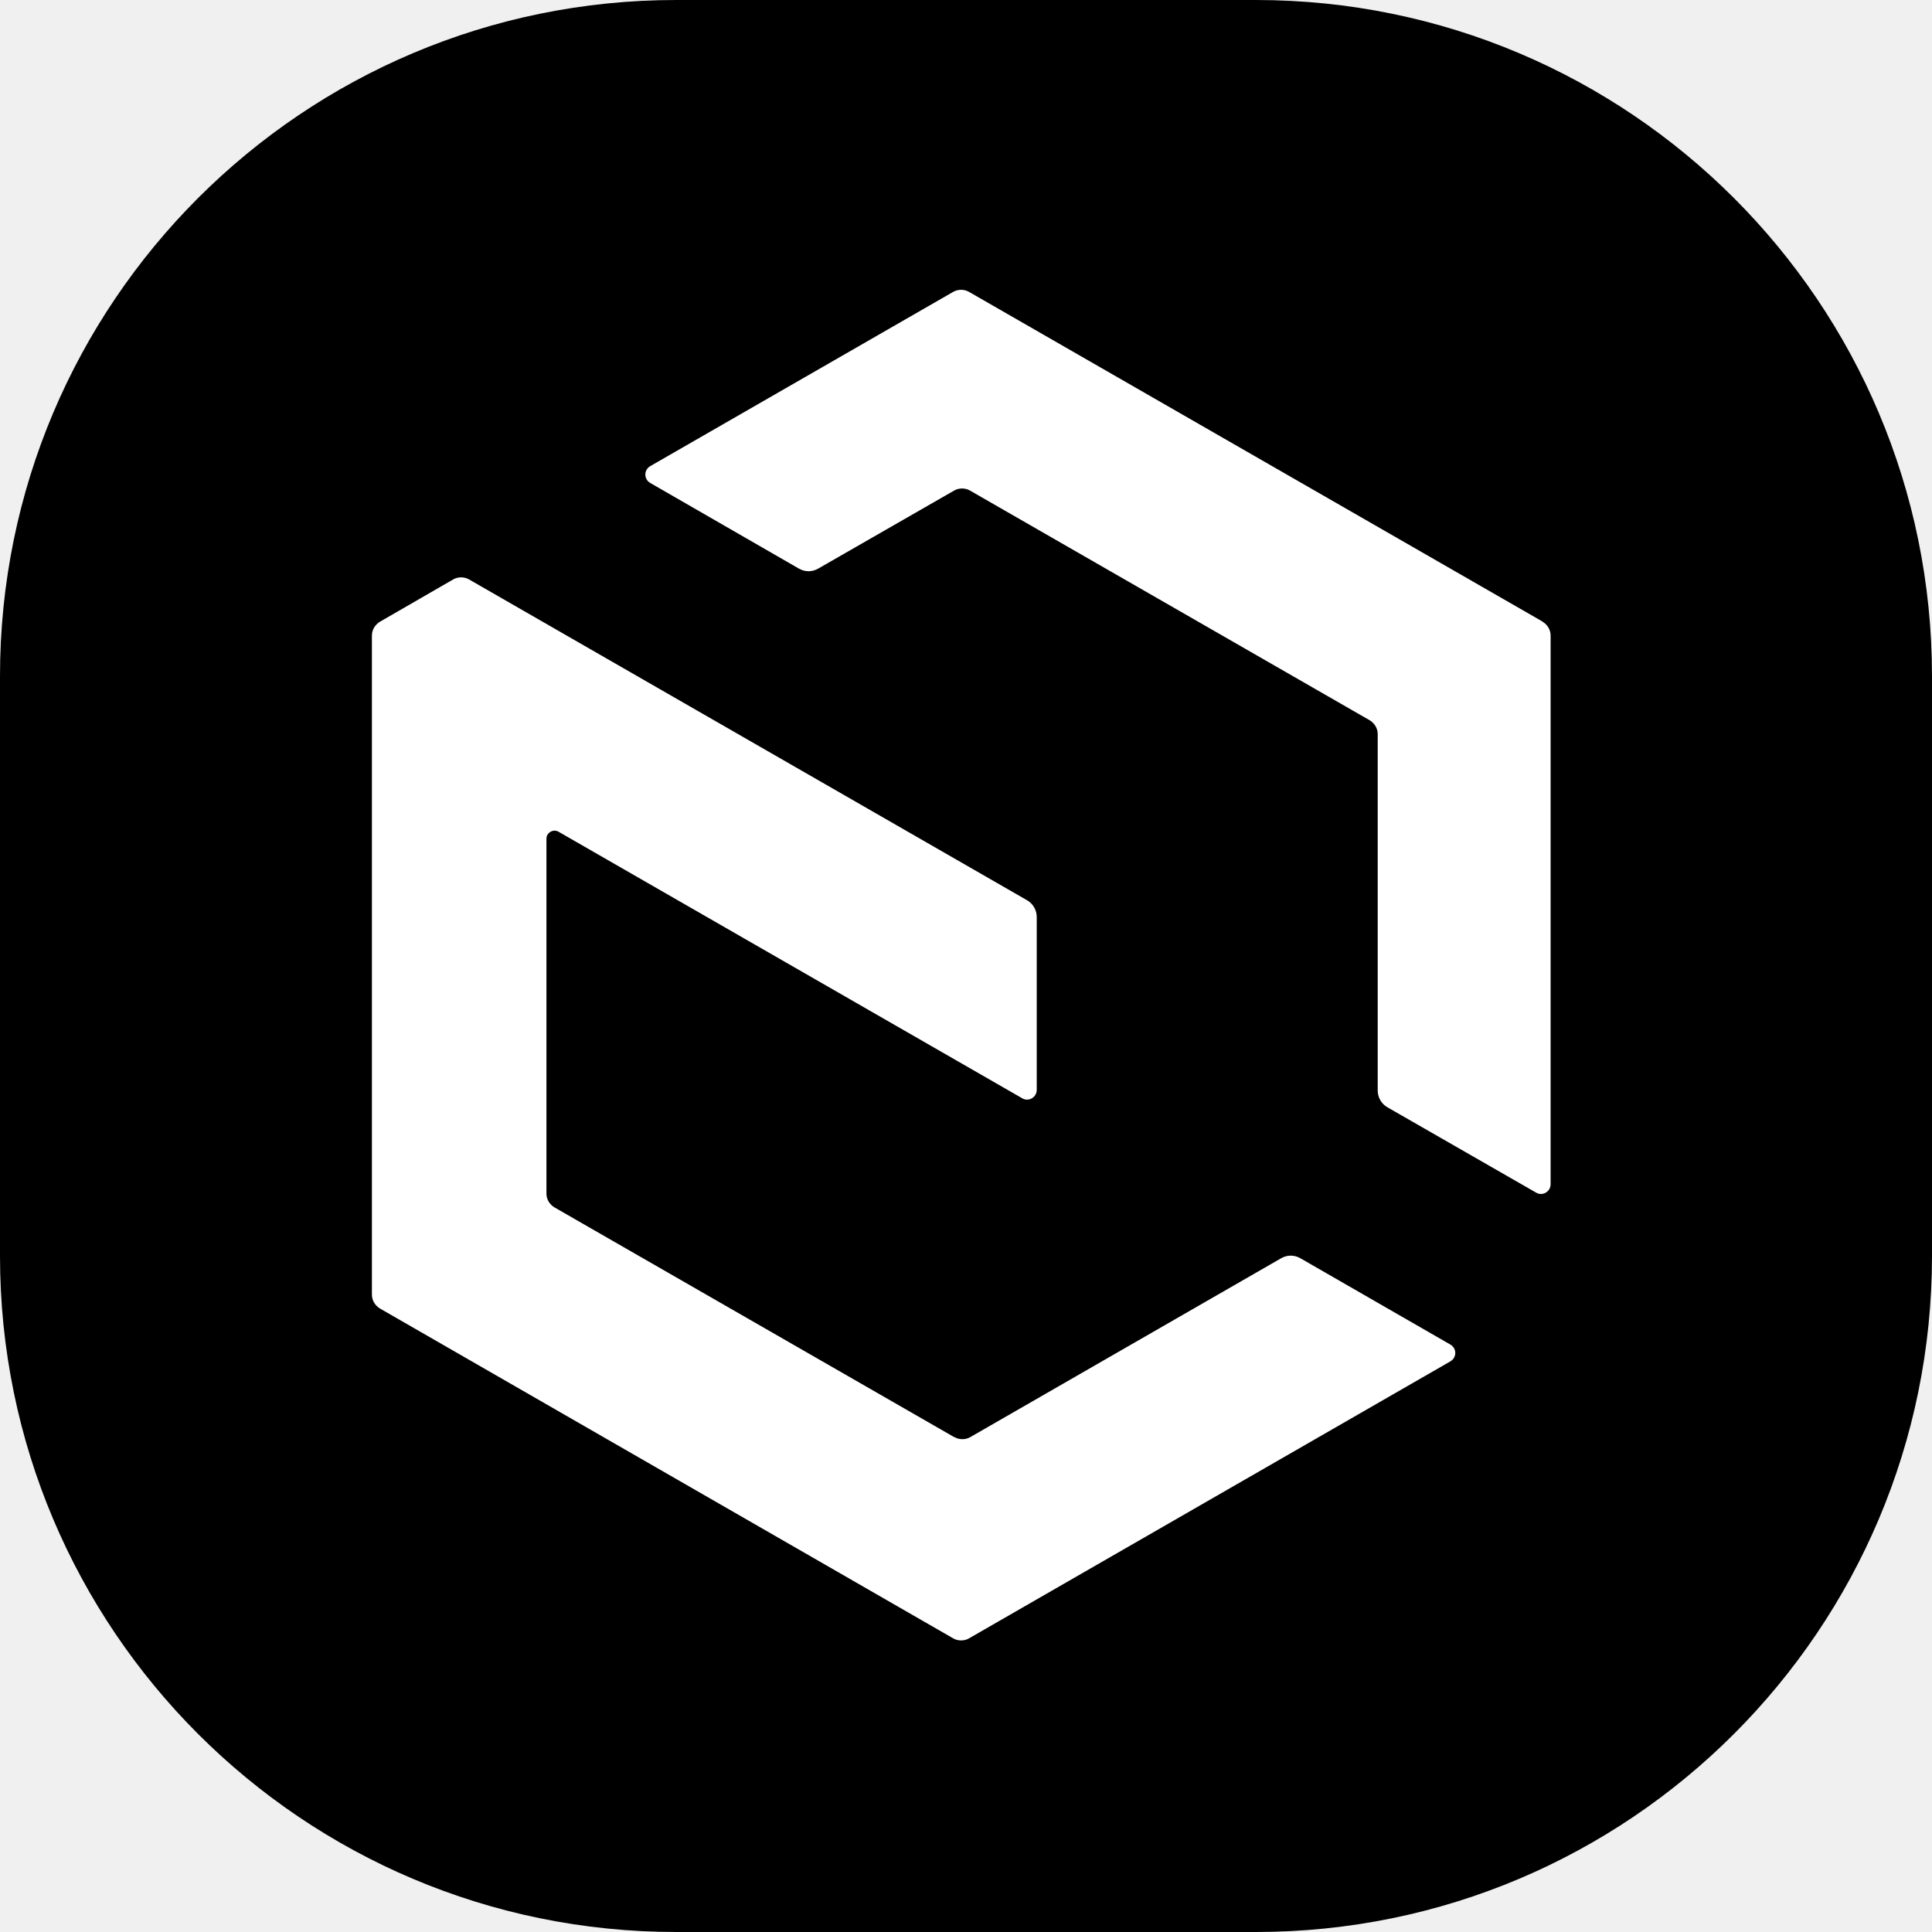
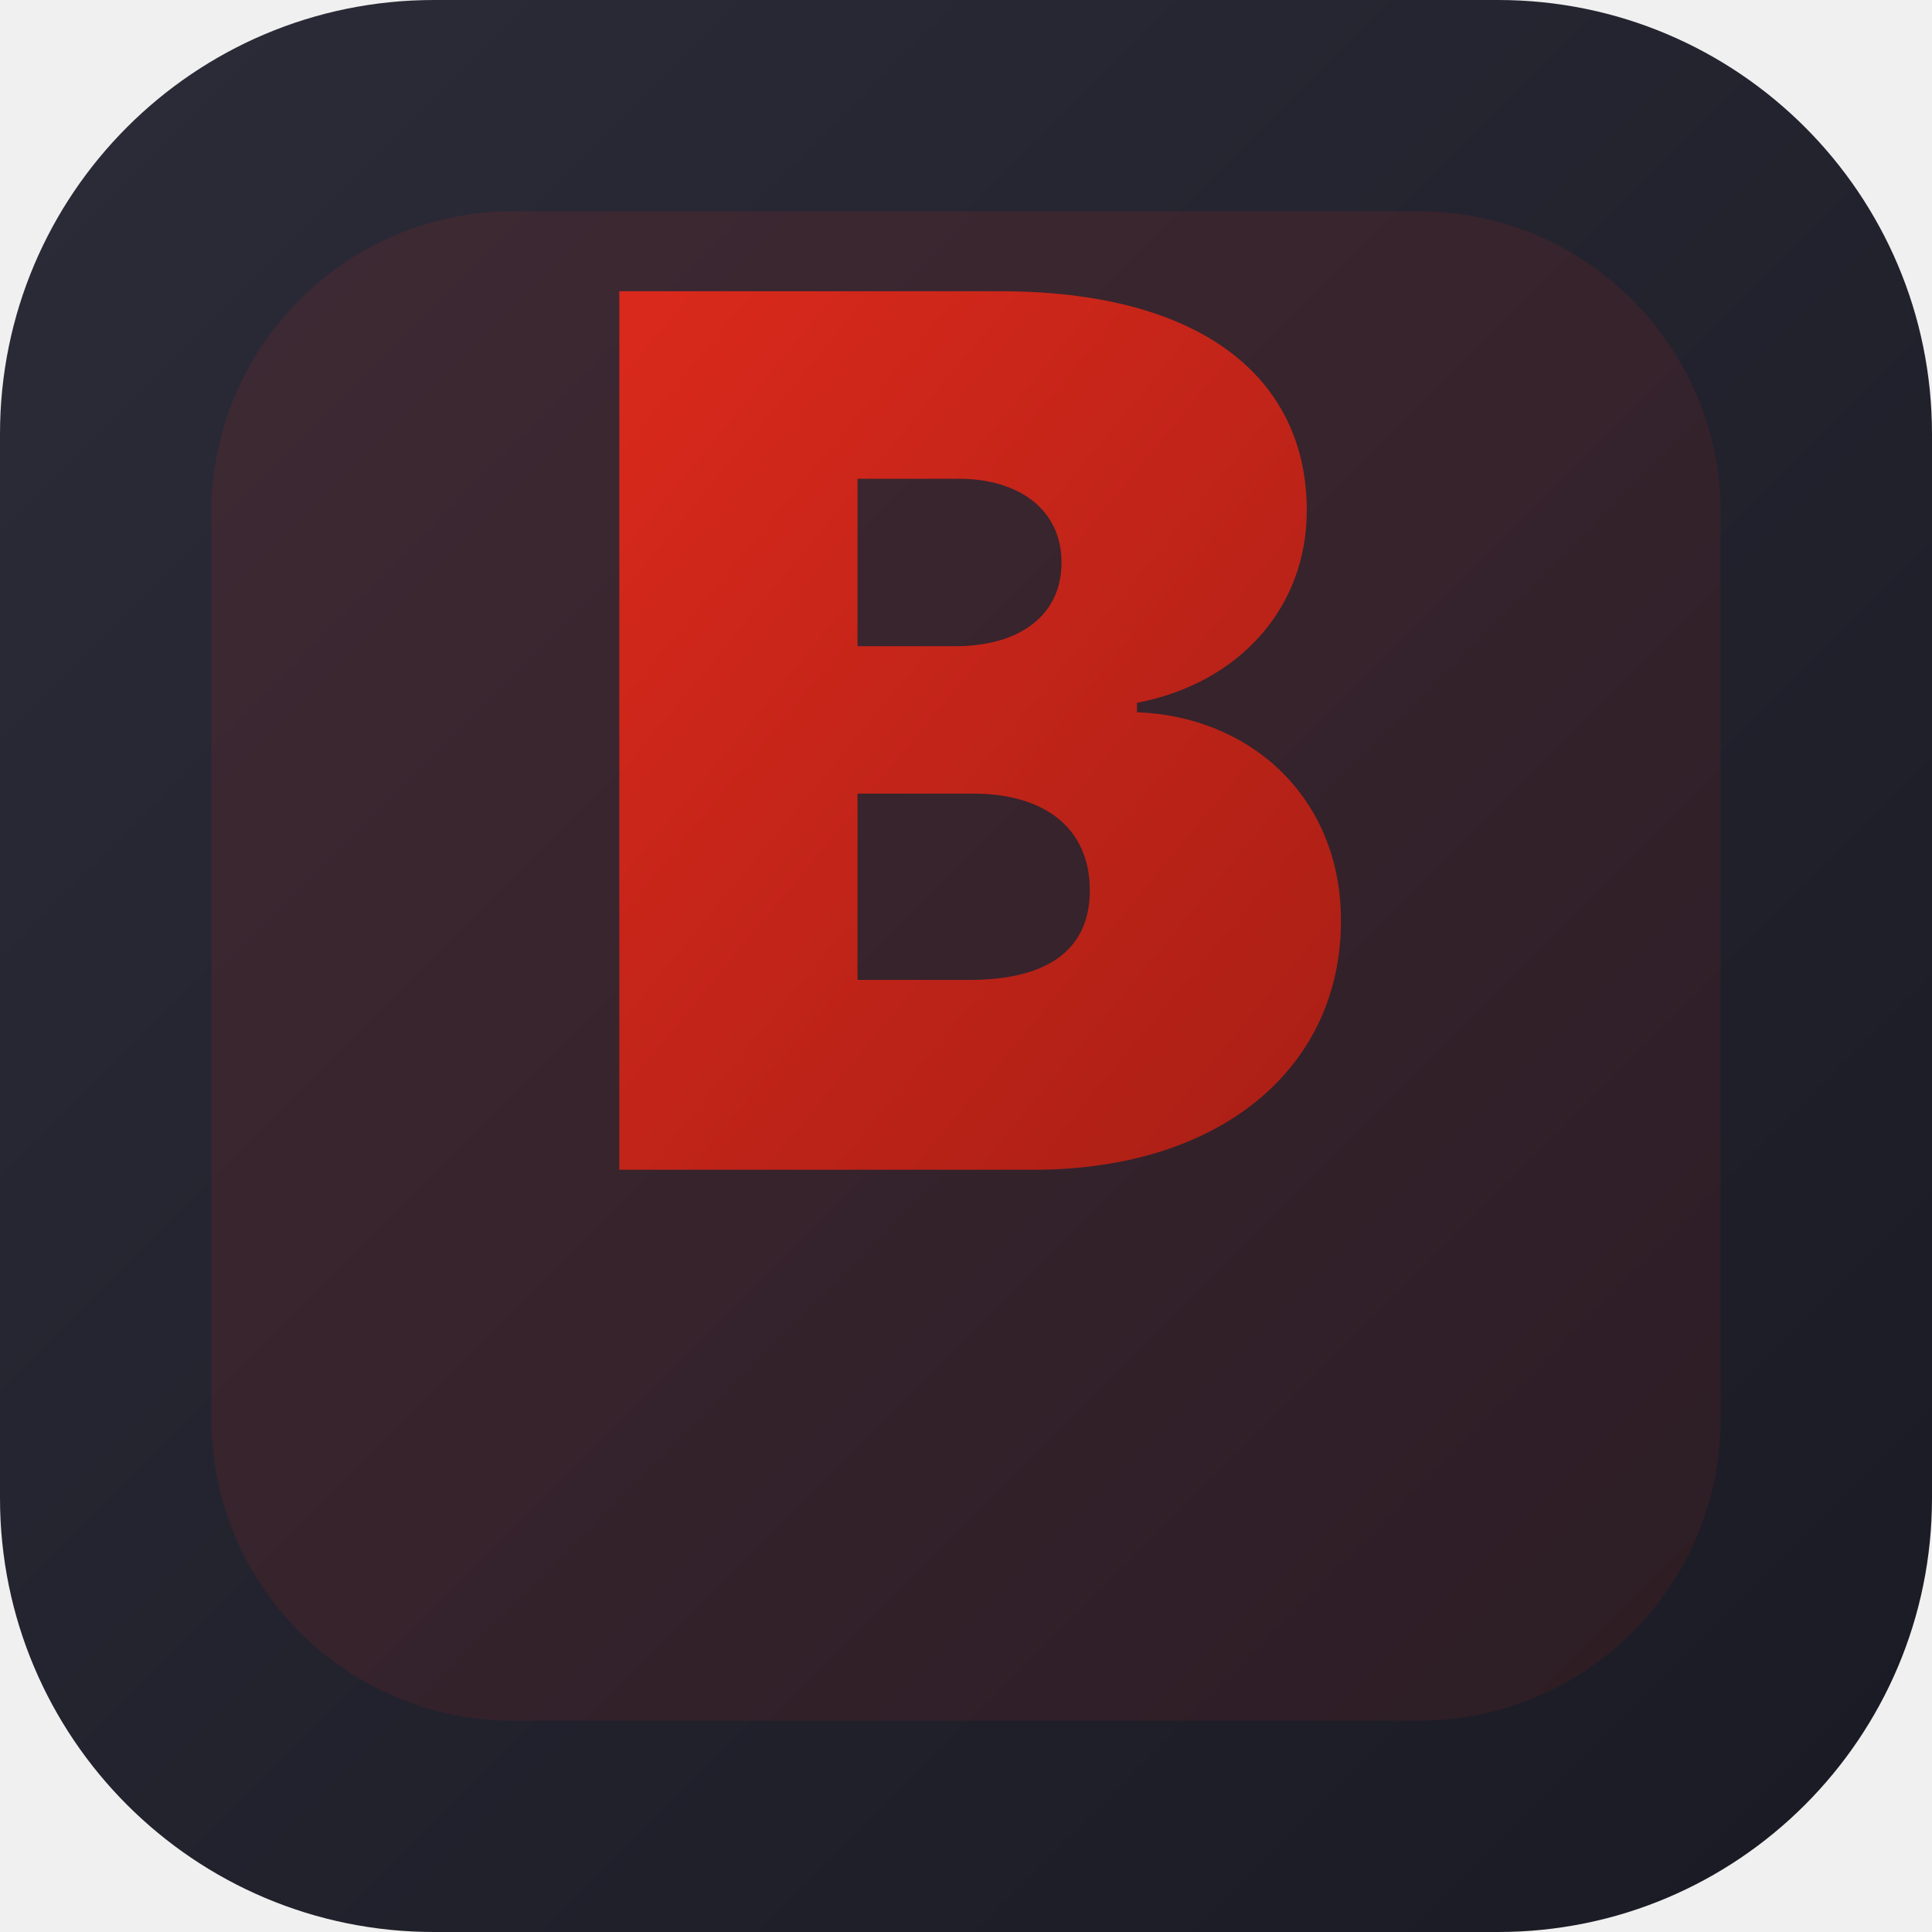
- <svg xmlns="http://www.w3.org/2000/svg" version="1.1" width="1000" height="1000">
-   <style>
-     #light-icon {
-       display: inline;
-     }
-     #dark-icon {
-       display: none;
-     }
- 
-     @media (prefers-color-scheme: dark) {
-       #light-icon {
-         display: none;
-       }
-       #dark-icon {
-         display: inline;
-       }
-     }
-   </style>
-   <g id="light-icon">
-     <svg version="1.1" width="1000" height="1000">
-       <g clip-path="url(#SvgjsClipPath1059)">
-         <rect width="1000" height="1000" fill="#000000" />
-         <g transform="matrix(5,0,0,5,192.5,150)">
-           <svg version="1.1" width="123" height="140">
-             <svg width="123" height="140" viewBox="0 0 123 140" fill="none">
-               <path d="M60.257 118.758L18.904 94.992C18.402 94.692 18.067 94.158 18.067 93.558V56.825C18.067 56.192 18.77 55.792 19.305 56.092L67.316 83.692C67.986 84.092 68.822 83.592 68.822 82.825V64.925C68.822 64.225 68.454 63.558 67.818 63.192L10.071 29.992C9.569 29.692 8.9 29.692 8.398 29.992L0.836 34.358C0.335 34.658 0 35.192 0 35.792V104.025C0 104.625 0.335 105.158 0.836 105.458L60.157 139.592C60.658 139.892 61.328 139.892 61.829 139.592L111.647 110.925C112.317 110.525 112.317 109.592 111.647 109.192L96.123 100.258C95.487 99.892 94.751 99.892 94.116 100.258L61.963 118.758C61.461 119.058 60.792 119.058 60.29 118.758H60.257Z" fill="white" />
-               <path d="M121.149 34.325L61.829 0.225C61.328 -0.075 60.658 -0.075 60.157 0.225L28.807 18.258C28.138 18.658 28.138 19.592 28.807 19.992L44.197 28.858C44.833 29.225 45.569 29.225 46.205 28.858L60.257 20.792C60.759 20.492 61.428 20.492 61.93 20.792L103.283 44.558C103.785 44.858 104.12 45.392 104.12 45.992V82.892C104.12 83.592 104.488 84.258 105.123 84.625L120.514 93.458C121.183 93.858 122.019 93.358 122.019 92.592V35.792C122.019 35.192 121.685 34.658 121.183 34.358L121.149 34.325Z" fill="white" />
-             </svg>
-           </svg>
-         </g>
-       </g>
-       <defs>
-         <clipPath id="SvgjsClipPath1059">
-           <rect width="1000" height="1000" x="0" y="0" rx="350" ry="350" />
-         </clipPath>
-       </defs>
-     </svg>
-   </g>
-   <g id="dark-icon">
-     <svg version="1.1" width="1000" height="1000">
-       <g clip-path="url(#SvgjsClipPath1060)">
-         <rect width="1000" height="1000" fill="#000000" />
-         <g transform="matrix(5,0,0,5,192.5,150)">
-           <svg version="1.1" width="123" height="140">
-             <svg width="123" height="140" viewBox="0 0 123 140" fill="none">
-               <path d="M60.257 118.758L18.904 94.992C18.402 94.692 18.067 94.158 18.067 93.558V56.825C18.067 56.192 18.77 55.792 19.305 56.092L67.316 83.692C67.986 84.092 68.822 83.592 68.822 82.825V64.925C68.822 64.225 68.454 63.558 67.818 63.192L10.071 29.992C9.569 29.692 8.9 29.692 8.398 29.992L0.836 34.358C0.335 34.658 0 35.192 0 35.792V104.025C0 104.625 0.335 105.158 0.836 105.458L60.157 139.592C60.658 139.892 61.328 139.892 61.829 139.592L111.647 110.925C112.317 110.525 112.317 109.592 111.647 109.192L96.123 100.258C95.487 99.892 94.751 99.892 94.116 100.258L61.963 118.758C61.461 119.058 60.792 119.058 60.29 118.758H60.257Z" fill="white" />
-               <path d="M121.149 34.325L61.829 0.225C61.328 -0.075 60.658 -0.075 60.157 0.225L28.807 18.258C28.138 18.658 28.138 19.592 28.807 19.992L44.197 28.858C44.833 29.225 45.569 29.225 46.205 28.858L60.257 20.792C60.759 20.492 61.428 20.492 61.93 20.792L103.283 44.558C103.785 44.858 104.12 45.392 104.12 45.992V82.892C104.12 83.592 104.488 84.258 105.123 84.625L120.514 93.458C121.183 93.858 122.019 93.358 122.019 92.592V35.792C122.019 35.192 121.685 34.658 121.183 34.358L121.149 34.325Z" fill="white" />
-             </svg>
-           </svg>
-         </g>
-       </g>
-       <defs>
-         <clipPath id="SvgjsClipPath1060">
-           <rect width="1000" height="1000" x="0" y="0" rx="350" ry="350" />
-         </clipPath>
-       </defs>
-     </svg>
-   </g>
+ <svg xmlns="http://www.w3.org/2000/svg" width="512" height="512" viewBox="0 0 512 512">
+   <defs>
+     <linearGradient id="bg" x1="0%" y1="0%" x2="100%" y2="100%">
+       <stop offset="0%" style="stop-color:#2c2c39" />
+       <stop offset="100%" style="stop-color:#1a1a24" />
+     </linearGradient>
+     <linearGradient id="accent" x1="0%" y1="0%" x2="100%" y2="100%">
+       <stop offset="0%" style="stop-color:#da291c" />
+       <stop offset="100%" style="stop-color:#a91f15" />
+     </linearGradient>
+   </defs>
+   <rect width="512" height="512" rx="115" ry="115" fill="url(#bg)" />
+   <rect x="56" y="56" width="400" height="400" rx="80" ry="80" fill="url(#accent)" opacity="0.12" />
+   <text x="256" y="310" font-family="system-ui, -apple-system, 'Segoe UI', sans-serif" font-size="320" font-weight="900" fill="url(#accent)" text-anchor="middle" letter-spacing="-10">B</text>
</svg>
